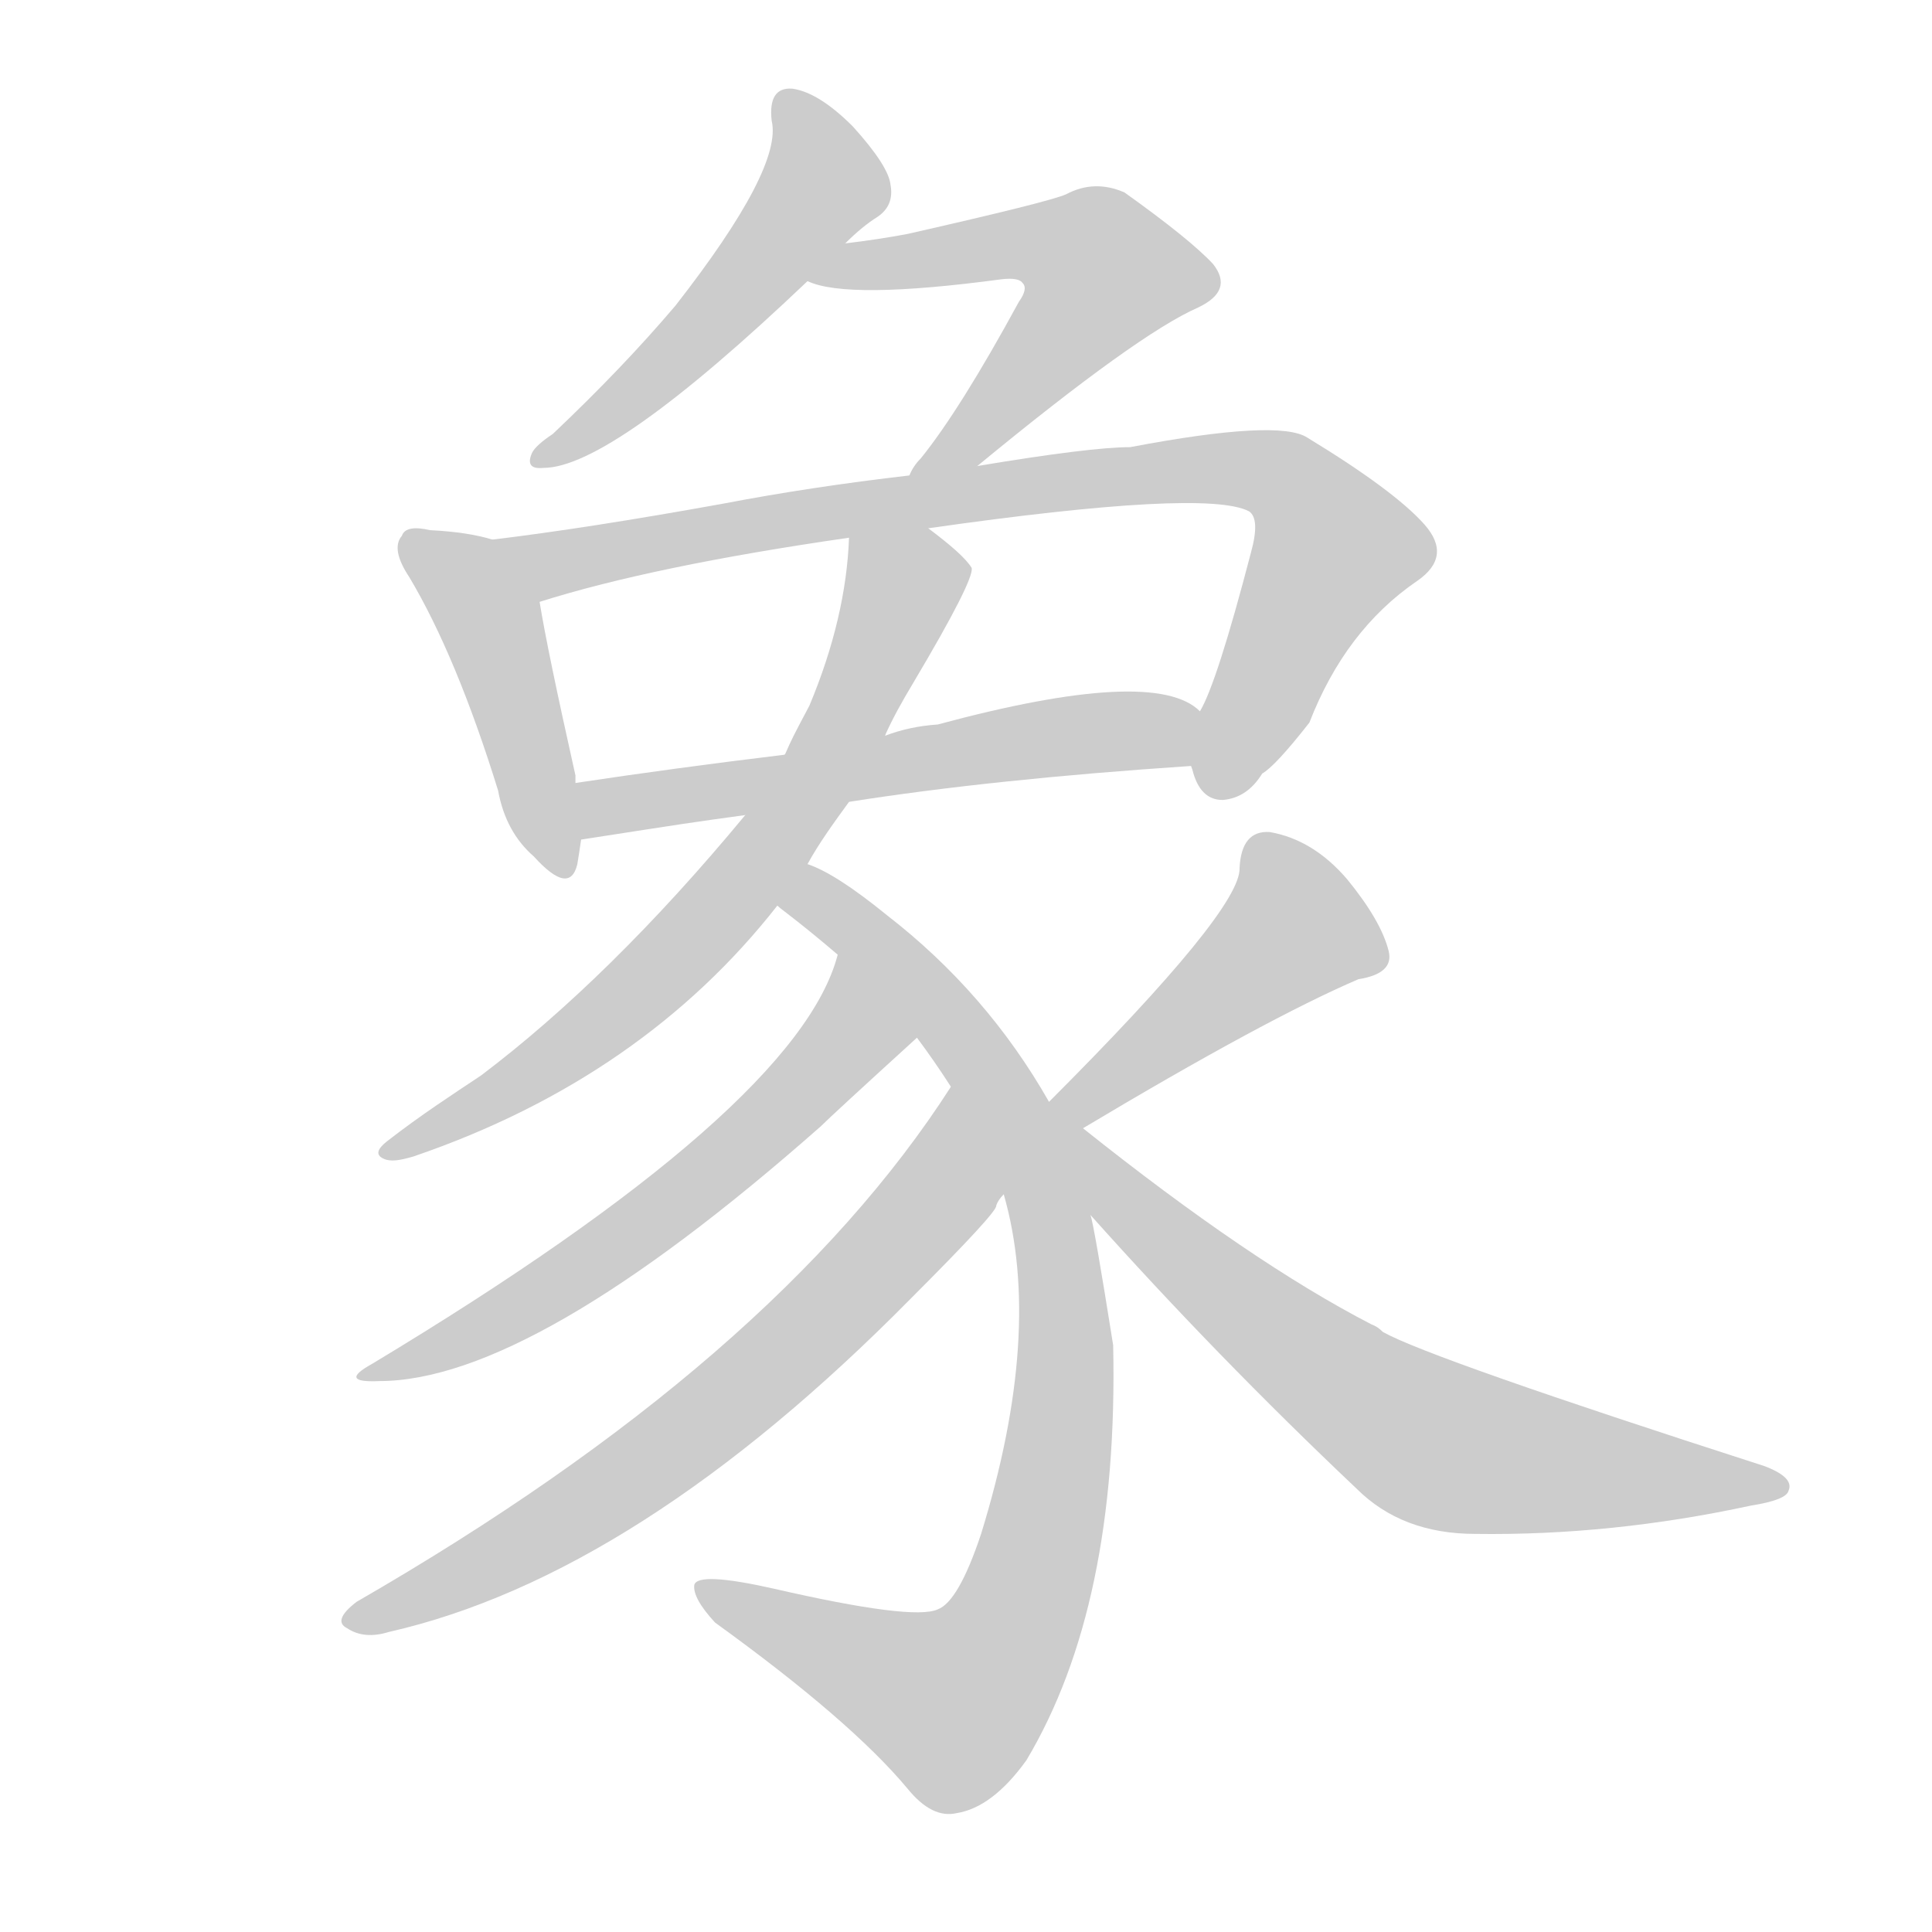
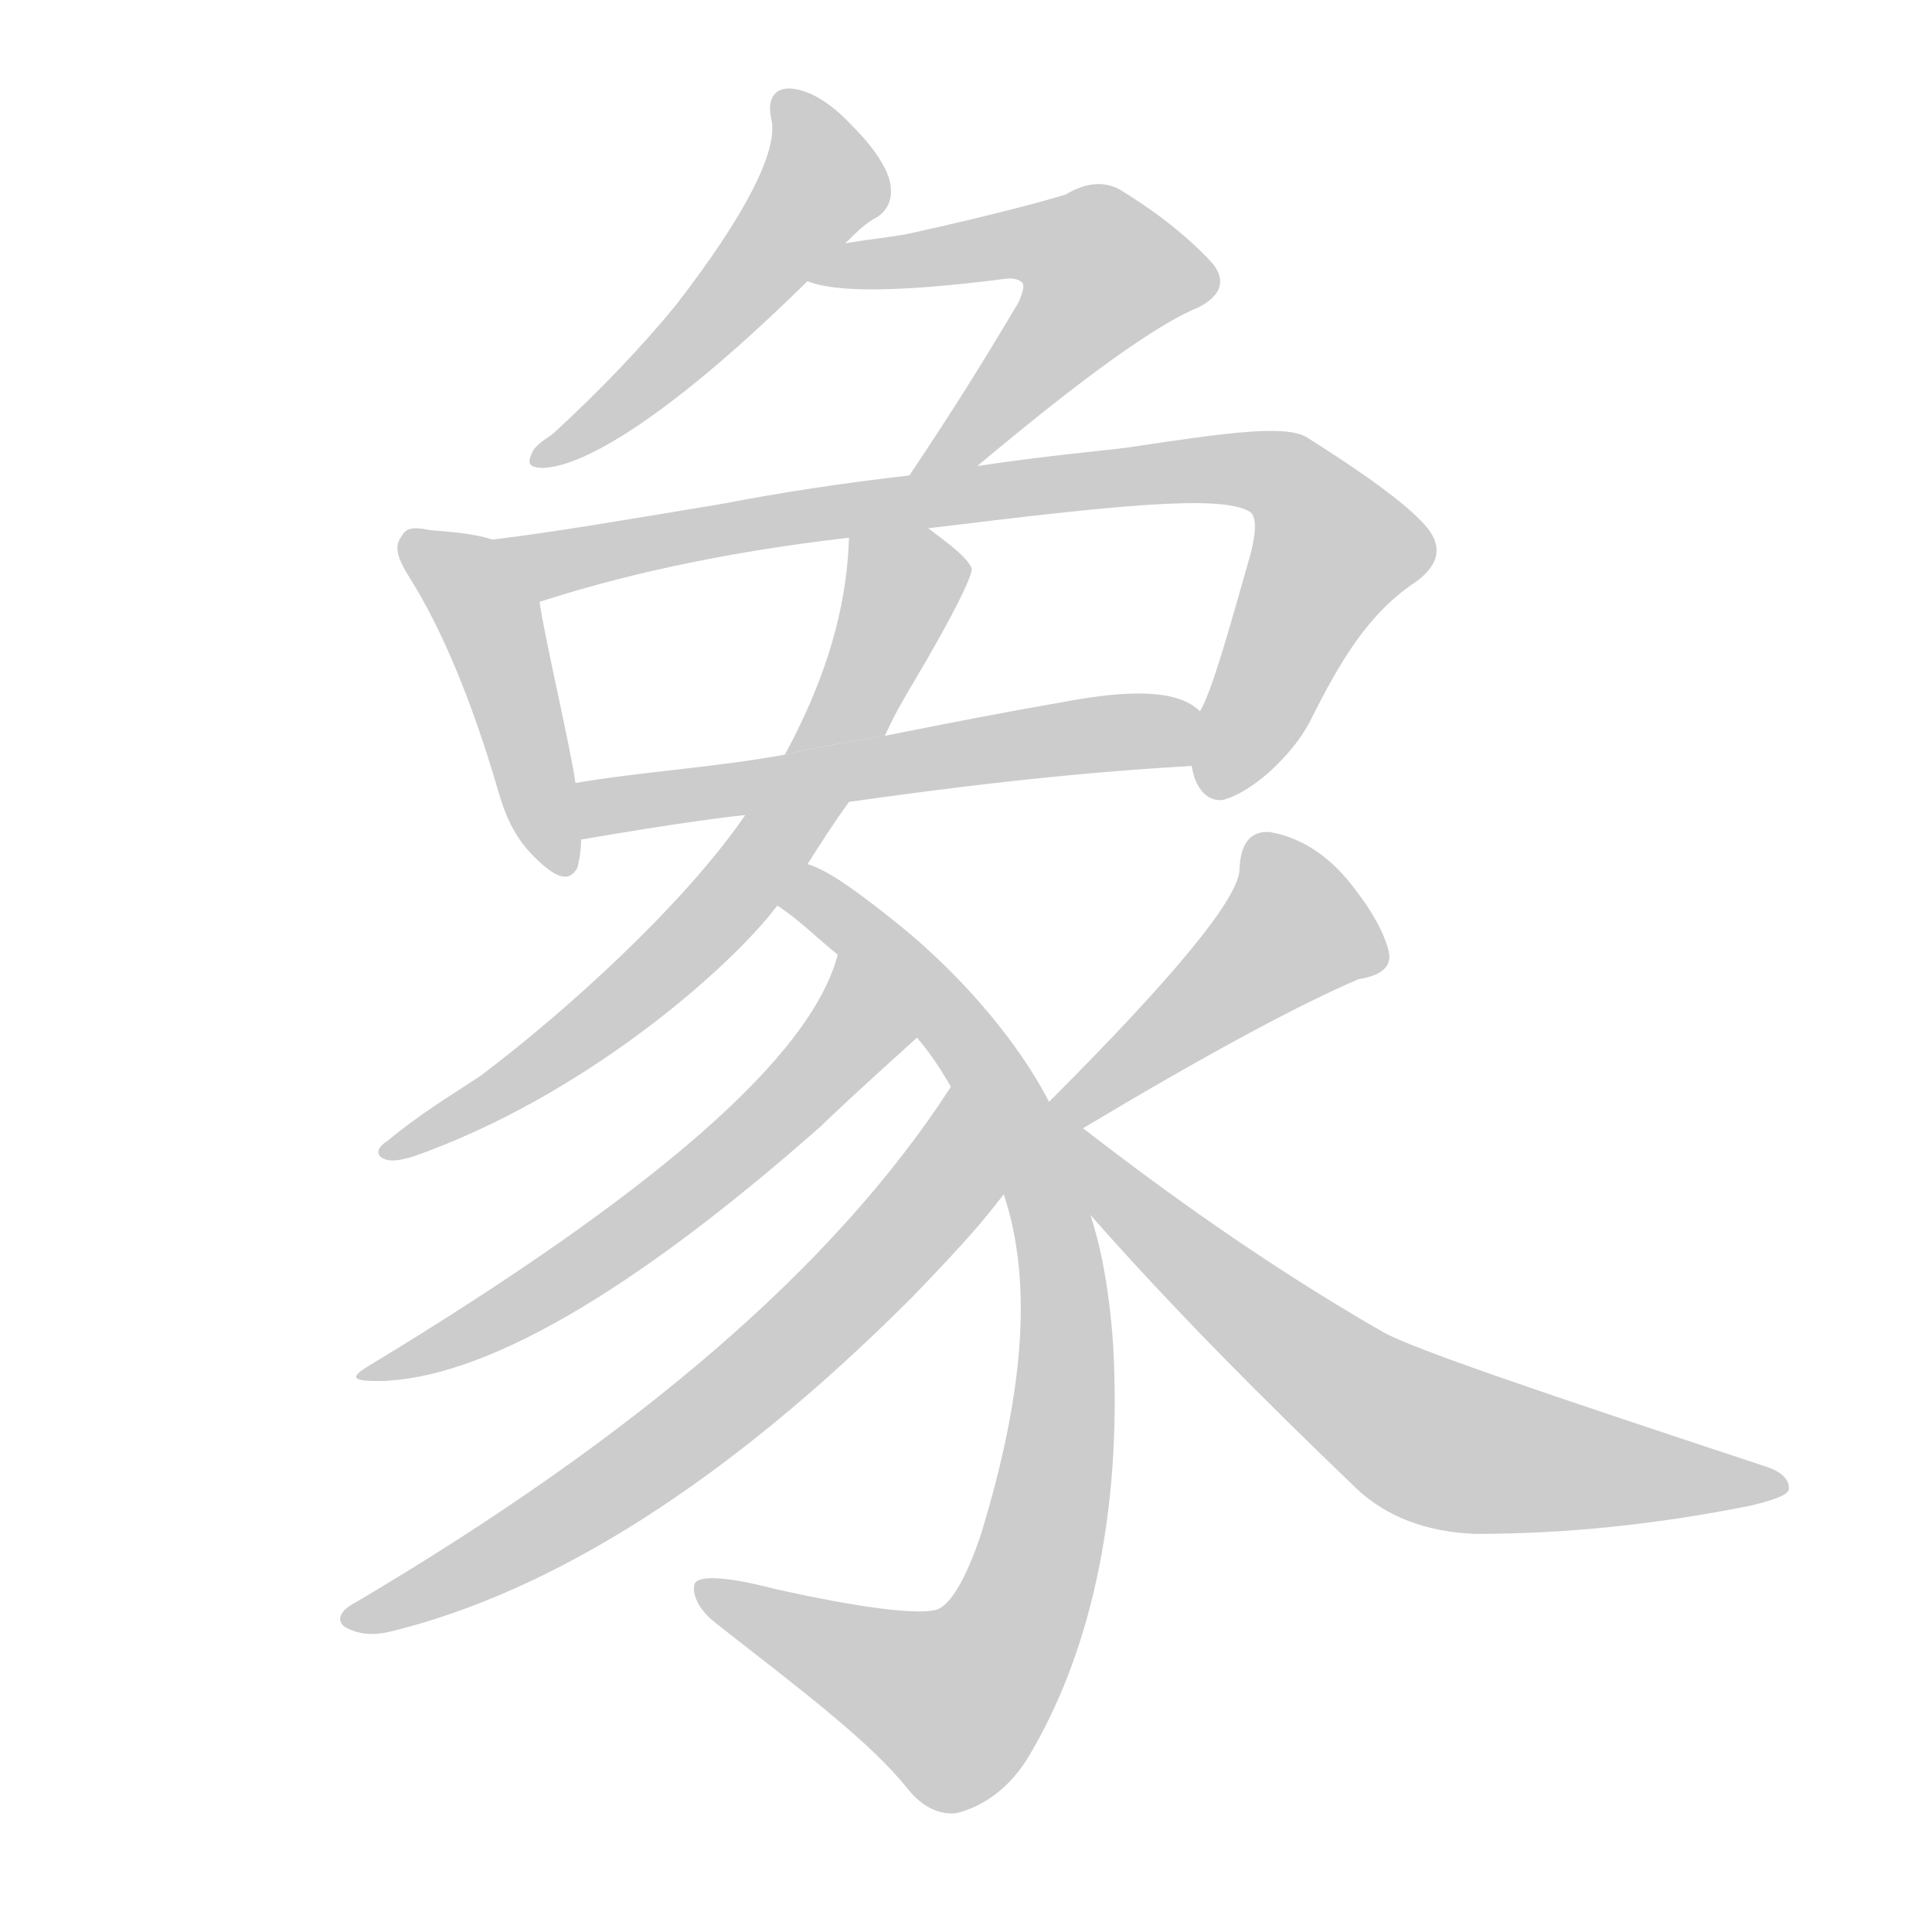
<svg xmlns="http://www.w3.org/2000/svg" xmlns:xlink="http://www.w3.org/1999/xlink" id="z35937" class="acjk" version="1.1" viewBox="0 0 1024 1024">
  <style>

@keyframes z35937k {
	from {
		stroke:#ccc;
		stroke-dashoffset:3334;
	}
	1% {
		stroke:#c00;
		stroke-dashoffset:3334;
	}
	75% {
		stroke:#c00;
		stroke-dashoffset:0;
	}
	to {
		stroke:#000;
	}
}
#z35937 path[clip-path] {
	animation:z35937k 1s linear both;
	stroke-dasharray:3334;
	stroke-width:128;
	stroke-linecap:round;
	fill:none;
}
#z35937 path[clip-path="url(#z35937c1)"] {animation-delay:1s;}
#z35937 path[clip-path="url(#z35937c2)"] {animation-delay:2s;}
#z35937 path[clip-path="url(#z35937c3)"] {animation-delay:3s;}
#z35937 path[clip-path="url(#z35937c4)"] {animation-delay:4s;}
#z35937 path[clip-path="url(#z35937c5)"] {animation-delay:5s;}
#z35937 path[clip-path="url(#z35937c6a)"] {animation-delay:6s;}
#z35937 path[clip-path="url(#z35937c6b)"] {animation-delay:6s;}
#z35937 path[clip-path="url(#z35937c7)"] {animation-delay:7s;}
#z35937 path[clip-path="url(#z35937c8)"] {animation-delay:8s;}
#z35937 path[clip-path="url(#z35937c9)"] {animation-delay:9s;}
#z35937 path[clip-path="url(#z35937c10)"] {animation-delay:10s;}
#z35937 path[clip-path="url(#z35937c11)"] {animation-delay:11s;}
#z35937 path {fill:#ccc;}

</style>
-   <path id="z35937d1" d="M448 129Q457 120 465 115Q474 109 472 98Q471 88 452 67Q434 49 420 47Q407 46 409 64Q415 89 358 162Q330 195 293 230Q284 236 282 240Q278 249 288 248Q324 248 428 149C441 136 441 136 448 129Z" />
-   <path id="z35937d2" d="M518 247Q603 177 635 163Q654 154 643 140Q631 127 596 102Q580 95 565 103Q556 107 481 124Q465 127 448 129C439 131 419 146 428 149Q449 159 531 148Q540 147 542 150Q545 153 540 160Q509 217 488 243Q484 247 482 252C476 262 508 254 518 247Z" />
-   <path id="z35937d3" d="M261 286Q248 282 228 281Q215 278 213 284Q207 291 217 306Q242 348 264 419Q268 441 283 454Q302 475 306 458Q307 452 308 445C310 435 305 425 305 415Q305 414 305 411Q290 344 286 319C283 305 275 289 261 286Z" />
-   <path id="z35937d4" d="M632 408Q636 424 648 424Q661 423 669 410Q676 406 694 383Q713 334 751 308Q770 295 755 278Q739 260 693 232Q678 222 599 237Q578 237 518 247C494 250 494 250 482 252Q430 258 383 267Q311 280 261 286C247 288 273 323 286 319Q346 300 450 285C478 282 478 282 492 280Q639 259 662 271Q668 275 663 293Q645 362 636 377C631 386 628 398 632 408Z" />
-   <path id="z35937d5" d="M450 425Q526 413 631 406C641 406 644 383 636 377Q612 353 497 384Q482 385 469 390C434 397 434 397 416 400Q358 407 305 415C295 417 298 447 308 445C366 436 366 436 395 432C432 427 432 427 450 425Z" />
-   <path id="z35937d6a" d="M469 390C473 381 478 372 484 362C506 325 516 305 515 301C512 296 504 289 492 280C481 271 450 271 450 285C449 313 442 343 429 374C420 391 420 391 416 400C409 417 462 407 469 390Z" />
-   <path id="z35937d6b" d="M428 458C434 447 442 436 450 425C457 414 481 396 469 390C473 381 416 400 416 400C404 404 404 423 395 432C347 490 300 536 255 570C240 580 223 591 205 605C200 609 199 612 203 614C207 616 212 615 219 613C301 585 365 540 412 480C423 465 423 465 428 458Z" />
-   <path id="z35937d7" d="M556 584Q523 526 470 485Q443 463 428 458C420 455 406 474 412 480Q413 481 417 484Q430 494 444 506C472 535 472 535 486 550Q495 562 504 576C523 614 523 614 532 633Q553 706 520 813Q508 849 497 853Q484 859 410 842Q370 833 368 840Q367 847 379 860Q451 912 481 948Q494 964 507 961Q526 958 544 933Q593 851 590 713Q580 650 578 644C574 623 569 601 556 584Z" />
-   <path id="z35937d8" d="M444 506Q423 587 197 723Q179 733 201 732Q282 732 435 597Q441 591 486 550C502 537 448 486 444 506Z" />
-   <path id="z35937d9" d="M504 576Q411 721 189 849Q176 859 184 863Q193 869 206 865Q338 835 483 688Q529 642 528 639Q529 636 532 633C545 616 517 559 504 576Z" />
+   <path id="z35937d1" d="M448 129C454 123 459 118 465 115C471 111 473 105 472 98C471 91 465 80 452 67C440 54 429 48 420 47C411 46 406 52 409 64C412 80 396 113 358 162C340 184 318 207 293 230C287 234 283 237 282 240C279 246 281 248 288 248C312 247 360 216 428 149C441 136 441 136 448 129Z" />
+   <path id="z35937d2" d="M518 247C574 200 613 172 635 163C647 157 650 149 643 140C635 131 620 117 596 102C586 95 575 97 565 103C559 105 531 113 481 124C470 126 459 127 448 129C439 131 419 145 428 149C442 155 476 155 531 148C537 147 540 148 542 150C543 152 542 155 540 160C518 197 504 219 482 252C476 262 508 254 518 247Z" />
+   <path id="z35937d3" d="M261 286C252 283 241 282 228 281C219 279 215 280 213 284C209 289 210 295 217 306C234 333 250 371 264 419C268 433 273 444 283 454C296 467 302 467 306 460C307 456 308 451 308 445C306 425 306 425 305 415C303 399 288 335 286 319C284 305 275 289 261 286Z" />
+   <path id="z35937d4" d="M632 408C634 418 640 425 648 424C664 420 685 400 694 383C710 351 725 325 751 308C763 299 765 289 755 278C744 266 723 251 693 232C682 225 652 229 599 237C585 239 558 241 518 247C494 250 494 250 482 252C447 256 414 261 383 267C335 275 294 282 261 286C247 288 273 324 286 319C326 306 380 293 450 285C478 282 478 282 492 280C590 268 646 262 662 271C666 273 666 281 663 293C650 339 642 367 636 377C632 387 630 398 632 408Z" />
+   <path id="z35937d5" d="M450 425C500 418 561 410 631 406C641 406 644 383 636 377C625 366 601 365 564 372C535 377 504 383 469 390C434 397 434 397 416 400C377 407 340 409 305 415C295 417 298 447 308 445C308 445 365 435 395 432C432 427 432 427 450 425Z" />
+   <path id="z35937d6a" d="M469 390C473 381 478 372 484 362C506 325 516 304 515 301C512 295 504 289 492 280C481 271 450 271 450 285C449 313 443 350 416 400C433 396 451 393 469 390Z" />
+   <path id="z35937d6b" d="M428 458C435 447 442 436 450 425C456 413 462 401 469 390C451 393 433 396 416 400C409 410 402 421 395 432C362 480 300 536 255 570C240 580 223 590 205 605C200 608 199 612 203 614C207 616 212 615 219 613C310 581 387 513 412 480C423 465 423 465 428 458Z" />
+   <path id="z35937d7" d="M556 584C538 549 505 512 470 485C451 470 438 461 428 458C420 455 404 475 412 480C423 487 434 498 444 506C453 513 472 532 486 550C492 557 497 564 504 576C512 590 523 608 532 633C548 681 542 741 520 813C512 837 504 850 497 853C488 856 459 853 410 842C383 835 369 835 368 840C367 844 369 852 379 860C425 896 461 923 481 948C489 958 498 962 507 961C519 958 533 950 544 933C577 879 595 804 590 713C587 669 579 648 578 644C570 624 565 603 556 584Z" />
+   <path id="z35937d8" d="M444 506C430 560 347 632 197 723C185 730 186 732 201 732C255 731 333 687 435 597C439 593 456 577 486 550C500 536 448 486 444 506Z" />
+   <path id="z35937d9" d="M504 576C442 672 336 762 189 849C179 854 178 860 184 863C190 866 197 867 206 865C293 844 386 785 483 688C513 657 522 646 532 633C545 616 517 559 504 576Z" />
  <path id="z35937d10" d="M574 598Q671 540 720 519Q739 516 736 504Q732 488 714 466Q696 445 673 441Q658 440 657 460Q658 482 556 584C551 589 568 603 574 598Z" />
-   <path id="z35937d11" d="M578 644Q645 719 719 789Q743 813 782 813Q854 814 928 798Q947 795 948 790Q951 783 935 777Q758 720 733 706Q730 703 727 702Q663 669 574 598C527 560 542 595 578 644Z" />
+   <path id="z35937d11" d="M578 644C622 694 670 742 719 789C735 804 756 812 782 813C830 813 878 808 928 798C940 795 946 793 948 790C949 785 945 780 935 777C817 738 749 715 733 706C672 671 618 632 574 598C527 560 542 595 578 644Z" />
  <defs>
    <clipPath id="z35937c1">
      <use xlink:href="#z35937d1" />
    </clipPath>
    <clipPath id="z35937c2">
      <use xlink:href="#z35937d2" />
    </clipPath>
    <clipPath id="z35937c3">
      <use xlink:href="#z35937d3" />
    </clipPath>
    <clipPath id="z35937c4">
      <use xlink:href="#z35937d4" />
    </clipPath>
    <clipPath id="z35937c5">
      <use xlink:href="#z35937d5" />
    </clipPath>
    <clipPath id="z35937c6a">
      <use xlink:href="#z35937d6a" />
    </clipPath>
    <clipPath id="z35937c6b">
      <use xlink:href="#z35937d6b" />
    </clipPath>
    <clipPath id="z35937c7">
      <use xlink:href="#z35937d7" />
    </clipPath>
    <clipPath id="z35937c8">
      <use xlink:href="#z35937d8" />
    </clipPath>
    <clipPath id="z35937c9">
      <use xlink:href="#z35937d9" />
    </clipPath>
    <clipPath id="z35937c10">
      <use xlink:href="#z35937d10" />
    </clipPath>
    <clipPath id="z35937c11">
      <use xlink:href="#z35937d11" />
    </clipPath>
  </defs>
  <path pathLength="3333" clip-path="url(#z35937c1)" d="M418 57L434 105L293 241" />
  <path pathLength="3333" clip-path="url(#z35937c2)" d="M438 148L554 127L592 152L490 247" />
  <path pathLength="3333" clip-path="url(#z35937c3)" d="M218 288L258 325L299 459" />
  <path pathLength="3333" clip-path="url(#z35937c4)" d="M271 290L678 251L711 297L648 420" />
  <path pathLength="3333" clip-path="url(#z35937c5)" d="M313 422L633 390" />
-   <path pathLength="3333" clip-path="url(#z35937c6a)" d="M509 301L472 316L377 487L209 610" />
-   <path pathLength="3333" clip-path="url(#z35937c6b)" d="M509 301L472 316L377 487L209 610" />
-   <path pathLength="3333" clip-path="url(#z35937c7)" d="M418 475L536 591L562 757L534 869L498 907L375 845" />
+   <path pathLength="3333" clip-path="url(#z35937c6a)" d="M 457,292 481,316 377,487 209,610" />
+   <path pathLength="3333" clip-path="url(#z35937c6b)" d="M 457,292 481,316 377,487 209,610" />
+   <path pathLength="3333" clip-path="url(#z35937c7)" d="M 418,475 536,581 562,757 534,869 498,907 375,845" />
  <path pathLength="3333" clip-path="url(#z35937c8)" d="M448 521L454 548L370 627L199 726" />
  <path pathLength="3333" clip-path="url(#z35937c9)" d="M504 585L503 626L392 738L188 857" />
-   <path pathLength="3333" clip-path="url(#z35937c10)" d="M731 506L671 491L564 587" />
+   <path pathLength="3333" clip-path="url(#z35937c10)" d="M 666,450 686,499 564,587" />
  <path pathLength="3333" clip-path="url(#z35937c11)" d="M562 591L753 761L942 785" />
</svg>
